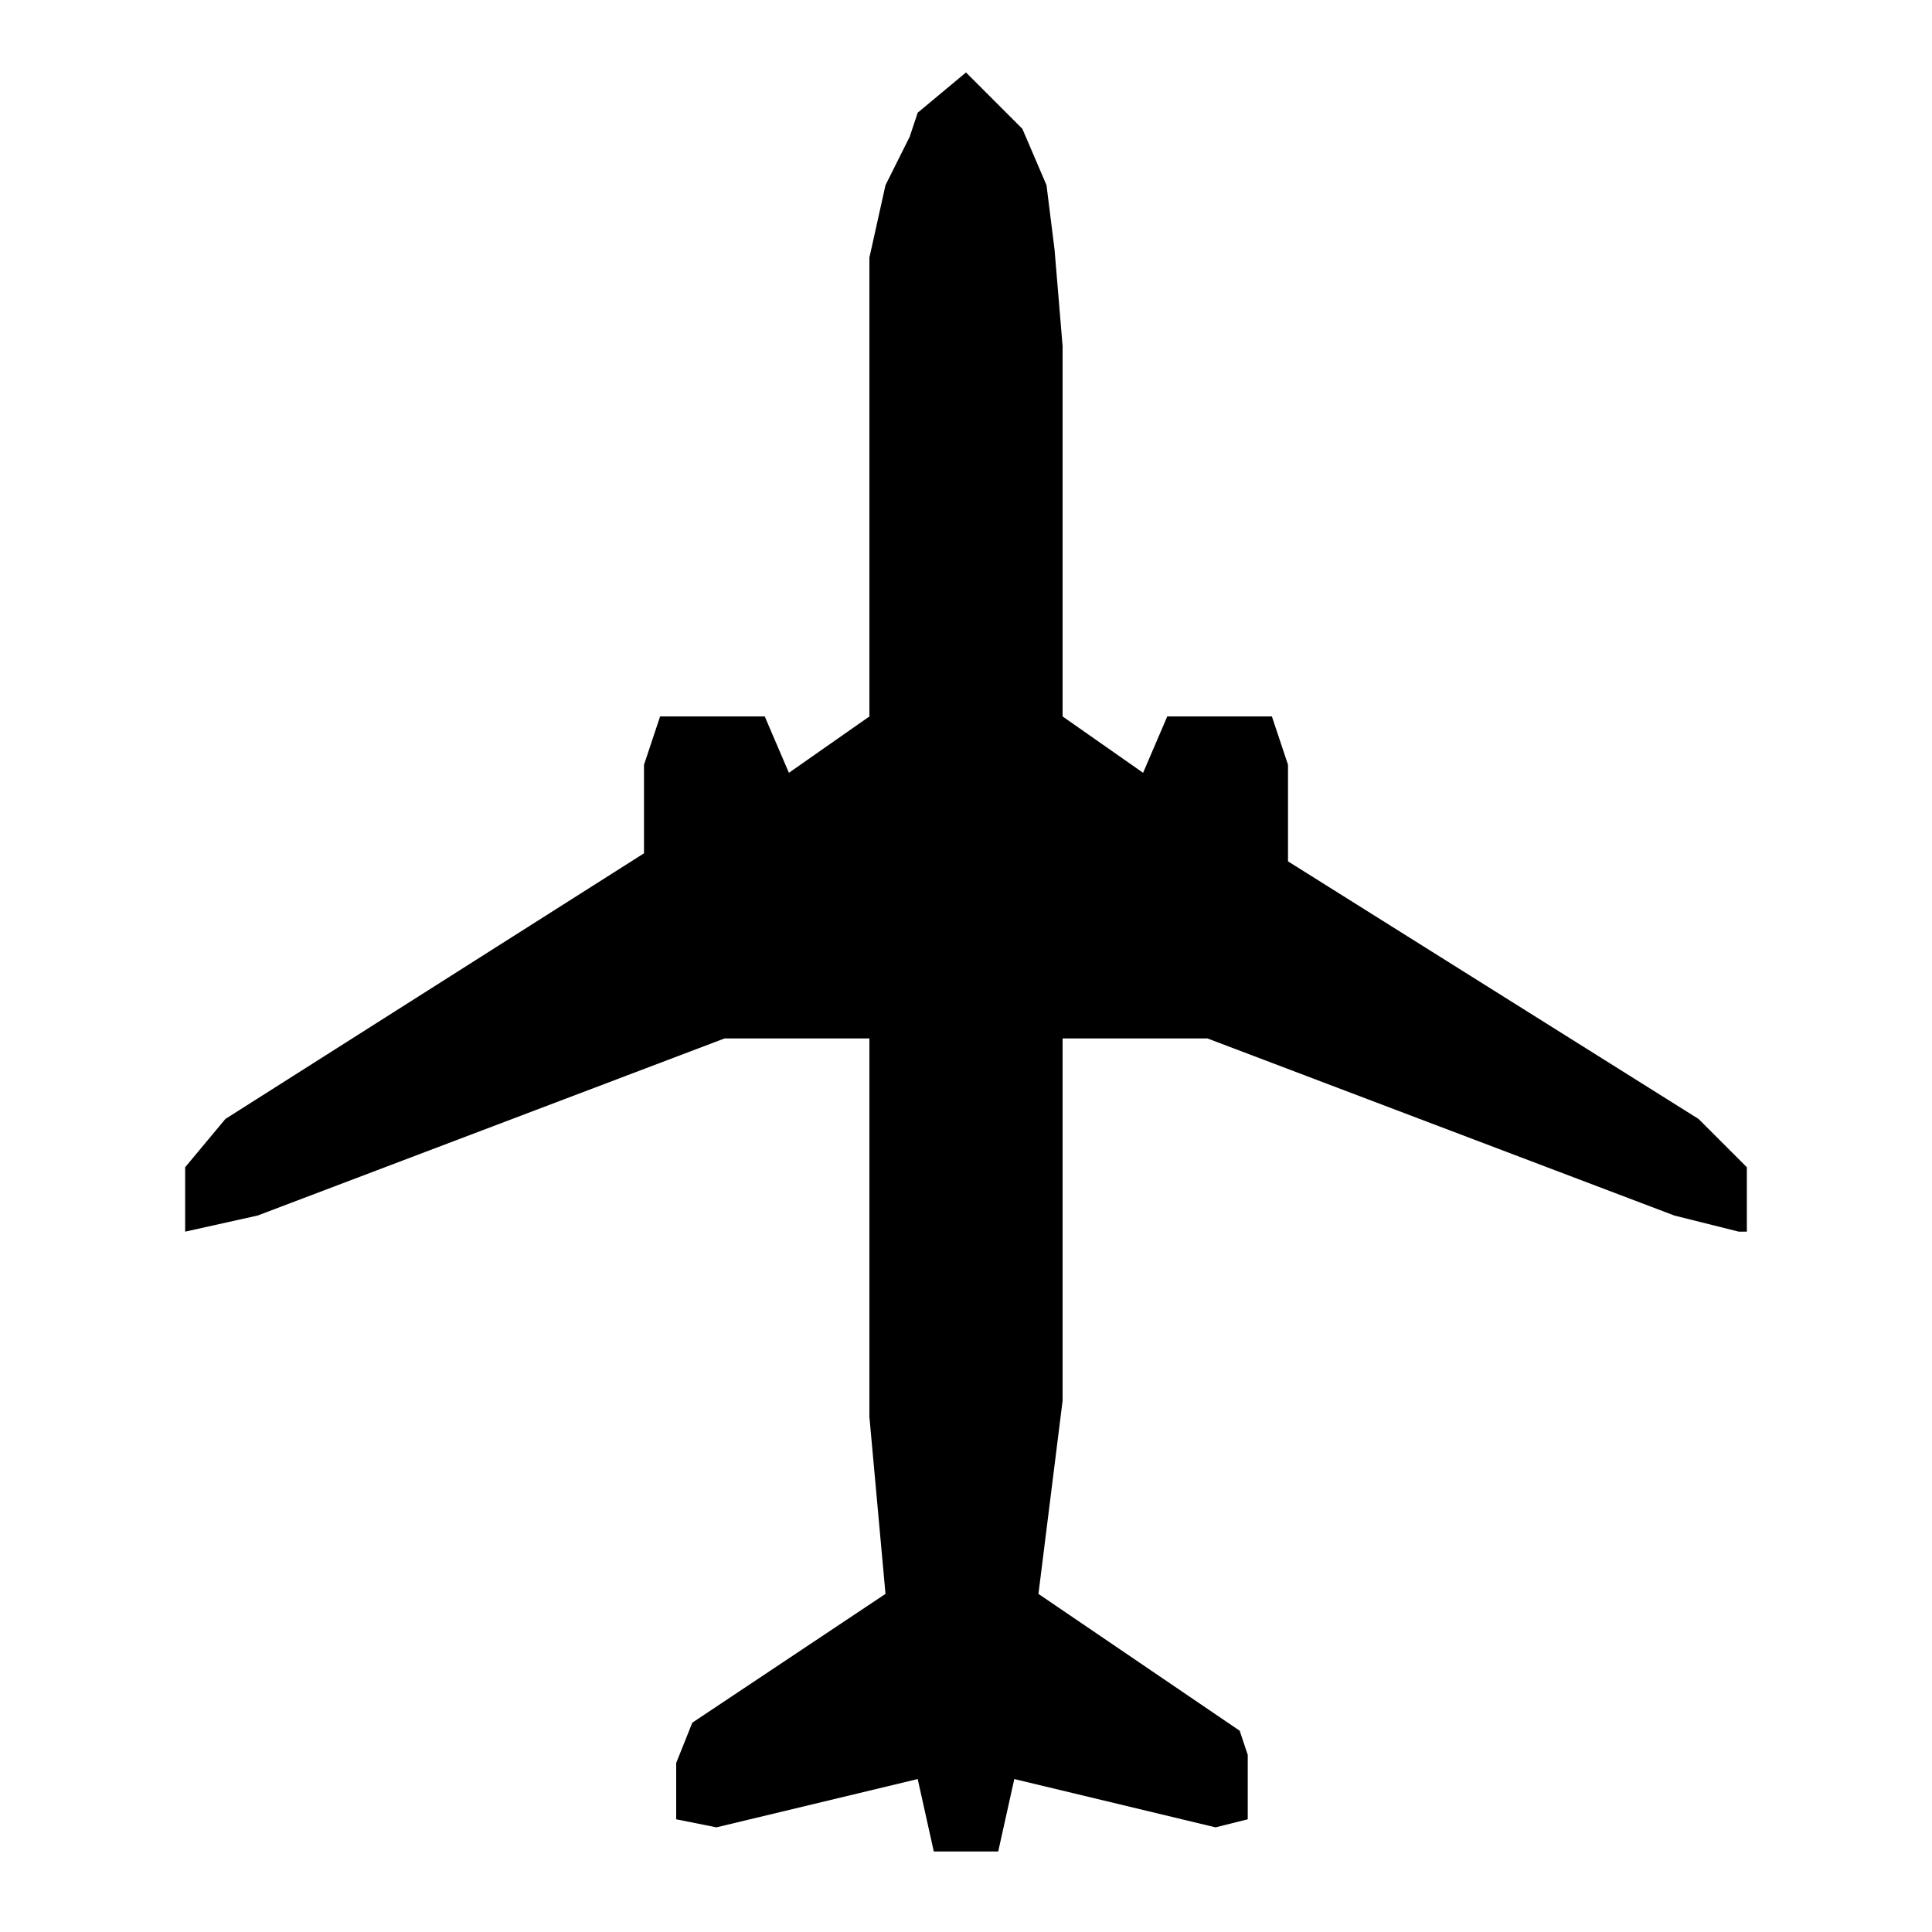
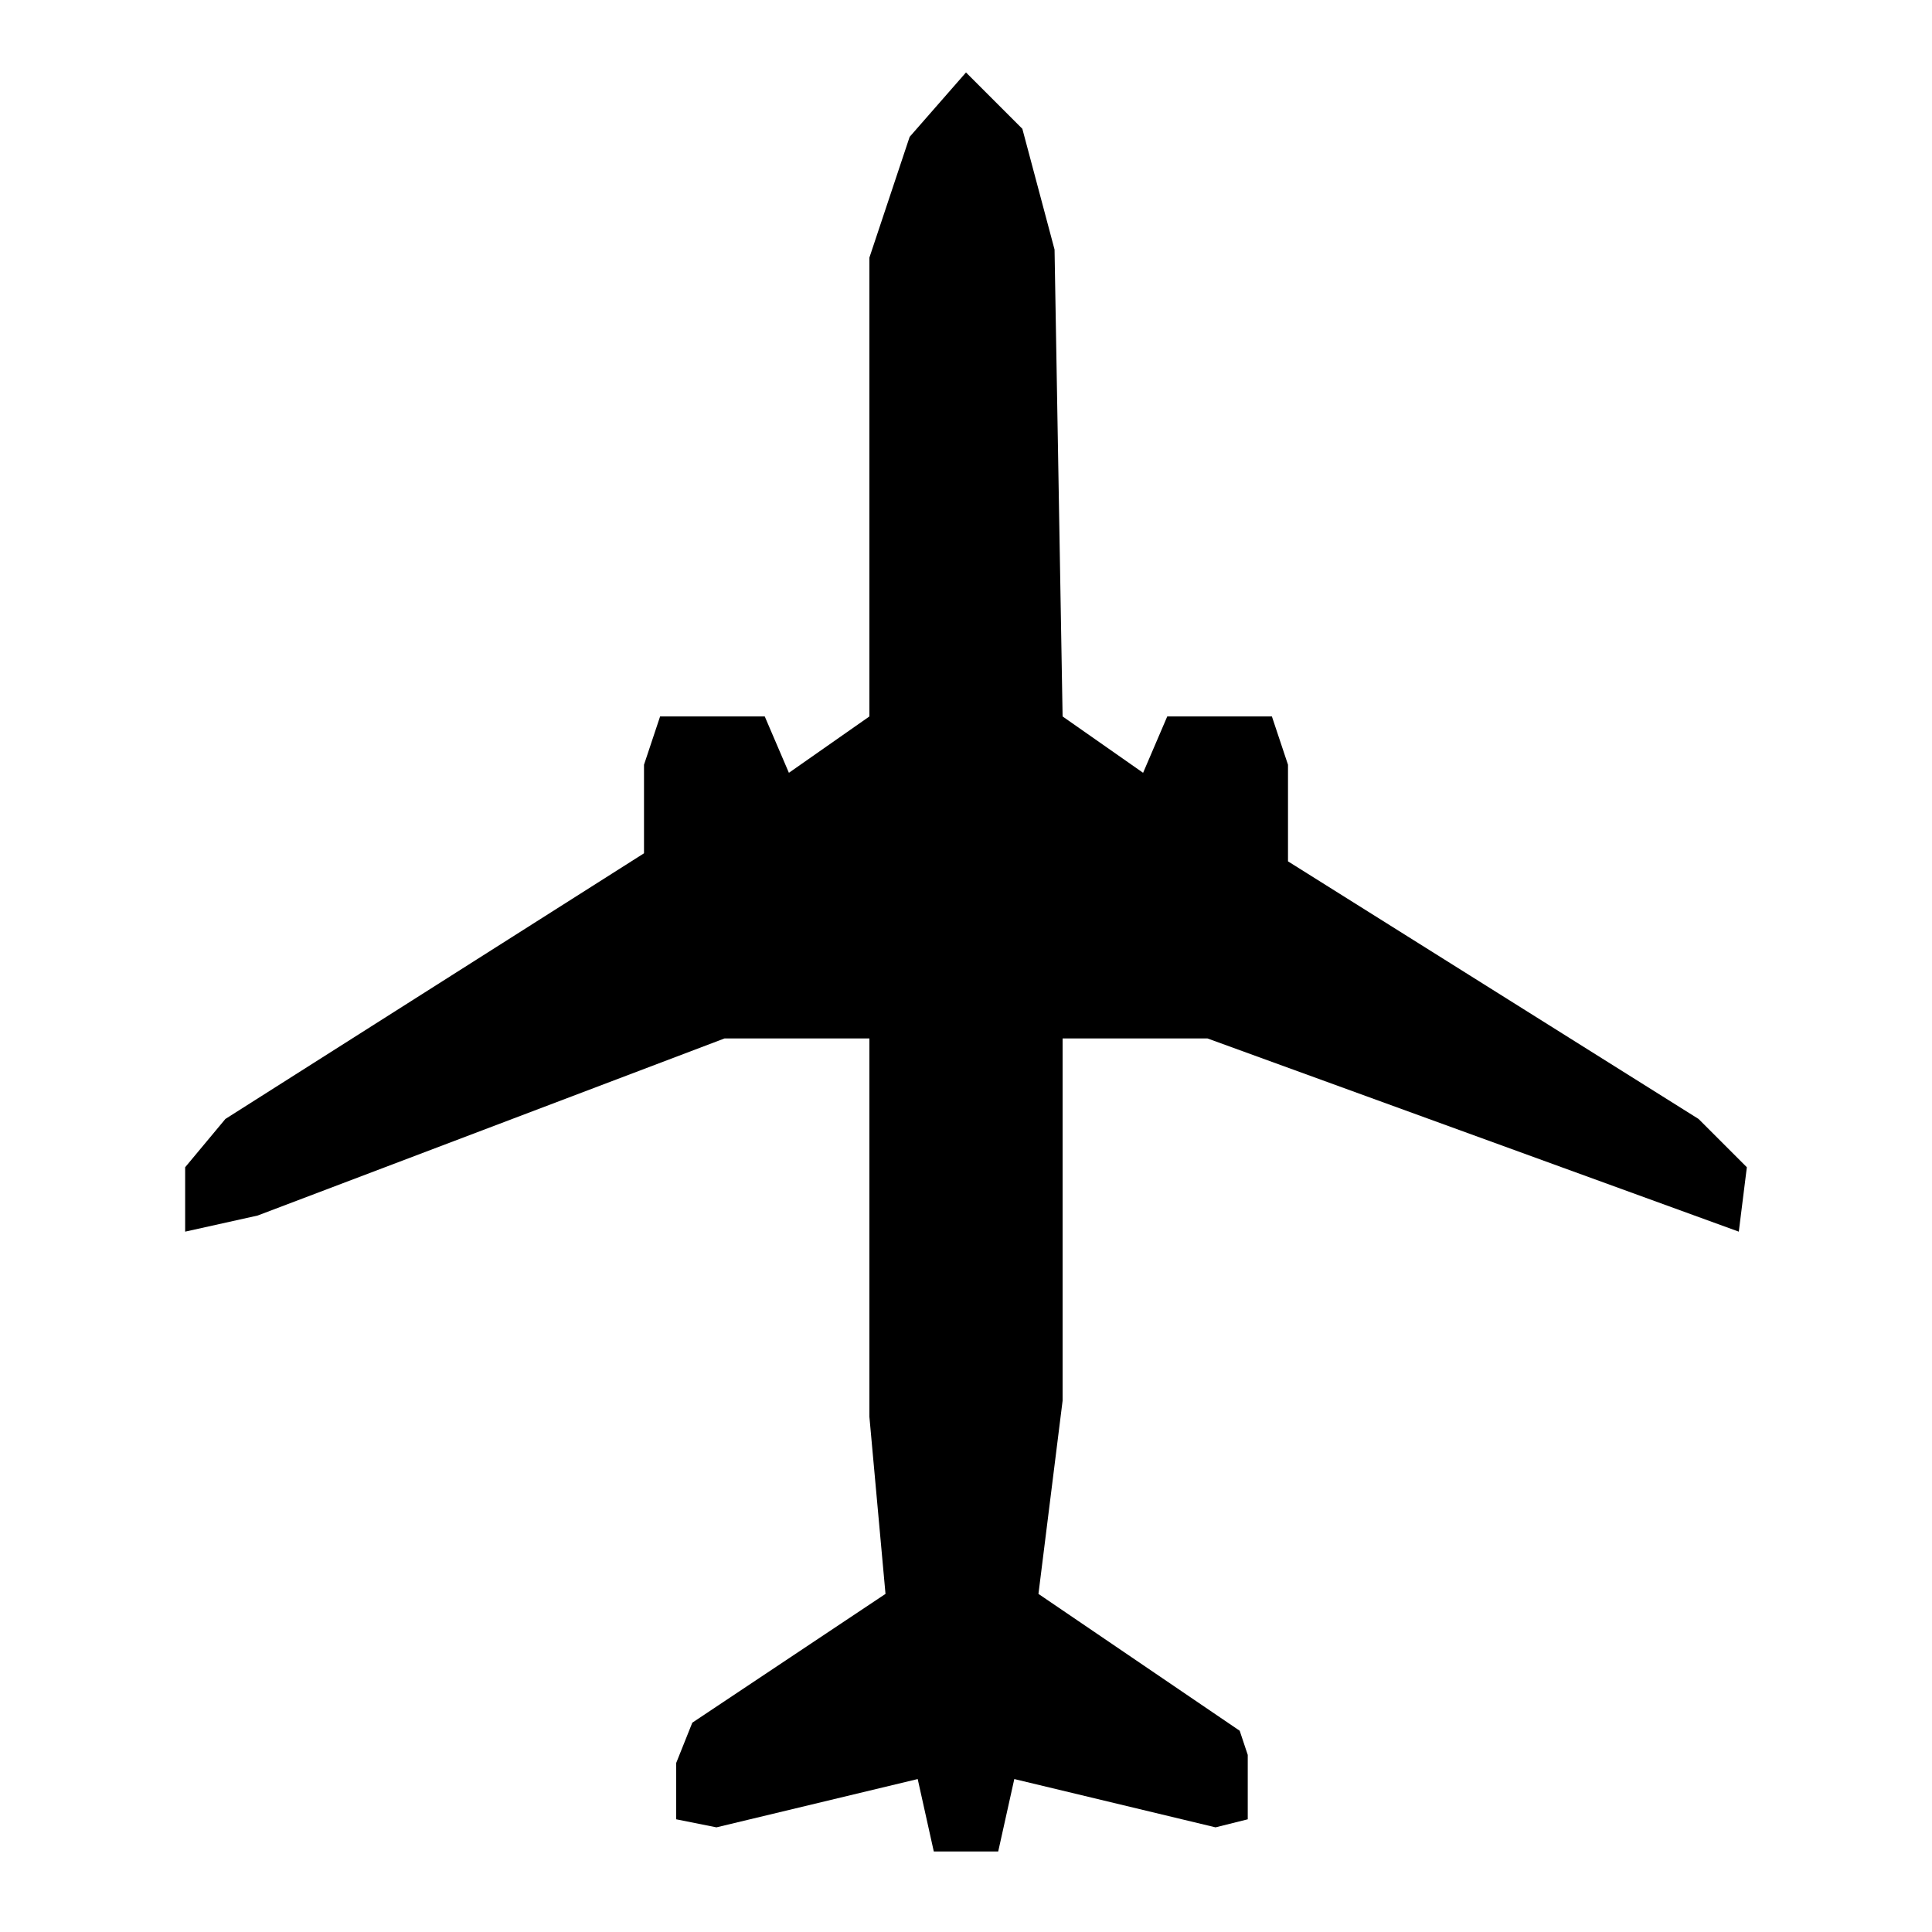
<svg xmlns="http://www.w3.org/2000/svg" viewBox="0 0 24 24">
-   <path d="M12 0.9 L12.7 1.6 L13 2.3 L13.1 3.1 L13.2 4.3 L13.2 8.9 L14.2 9.6 L14.5 8.9 L15.8 8.9 L16 9.5 L16 10.7 L21.1 13.9 L21.7 14.5 L21.7 15.3 L21.6 15.3 L20.8 15.1 L15 12.9 L13.2 12.9 L13.2 17.4 L12.9 19.8 L15.4 21.5 L15.5 21.8 L15.5 22.6 L15.1 22.7 L12.6 22.1 L12.4 23 L11.6 23 L11.4 22.1 L8.9 22.7 L8.4 22.6 L8.4 21.9 L8.6 21.4 L11 19.8 L10.8 17.6 L10.8 12.9 L9 12.9 L3.2 15.1 L2.3 15.3 L2.3 14.5 L2.8 13.9 L8 10.6 L8 9.5 L8.2 8.9 L9.5 8.9 L9.8 9.6 L10.8 8.9 L10.8 3.2 L11 2.3 L11.3 1.7 L11.4 1.4 Z" />
+   <path d="M12 0.9 L12.7 1.6 L13.1 3.1 L13.2 8.9 L14.2 9.6 L14.5 8.9 L15.8 8.9 L16 9.5 L16 10.7 L21.1 13.9 L21.7 14.5 L21.6 15.3 L15 12.9 L13.2 12.9 L13.2 17.4 L12.9 19.8 L15.4 21.5 L15.5 21.8 L15.5 22.6 L15.1 22.7 L12.6 22.1 L12.4 23 L11.6 23 L11.4 22.1 L8.9 22.7 L8.4 22.6 L8.4 21.9 L8.6 21.4 L11 19.8 L10.8 17.6 L10.8 12.9 L9 12.9 L3.2 15.1 L2.3 15.3 L2.3 14.5 L2.8 13.9 L8 10.6 L8 9.5 L8.2 8.9 L9.5 8.9 L9.8 9.6 L10.8 8.9 L10.8 3.2 L11.3 1.7 Z" />
</svg>
